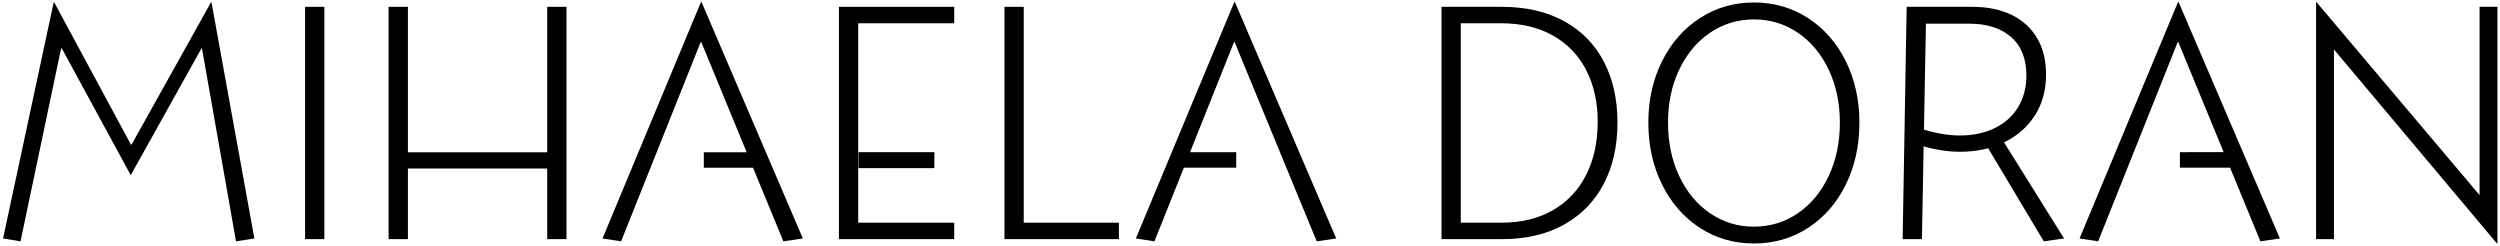
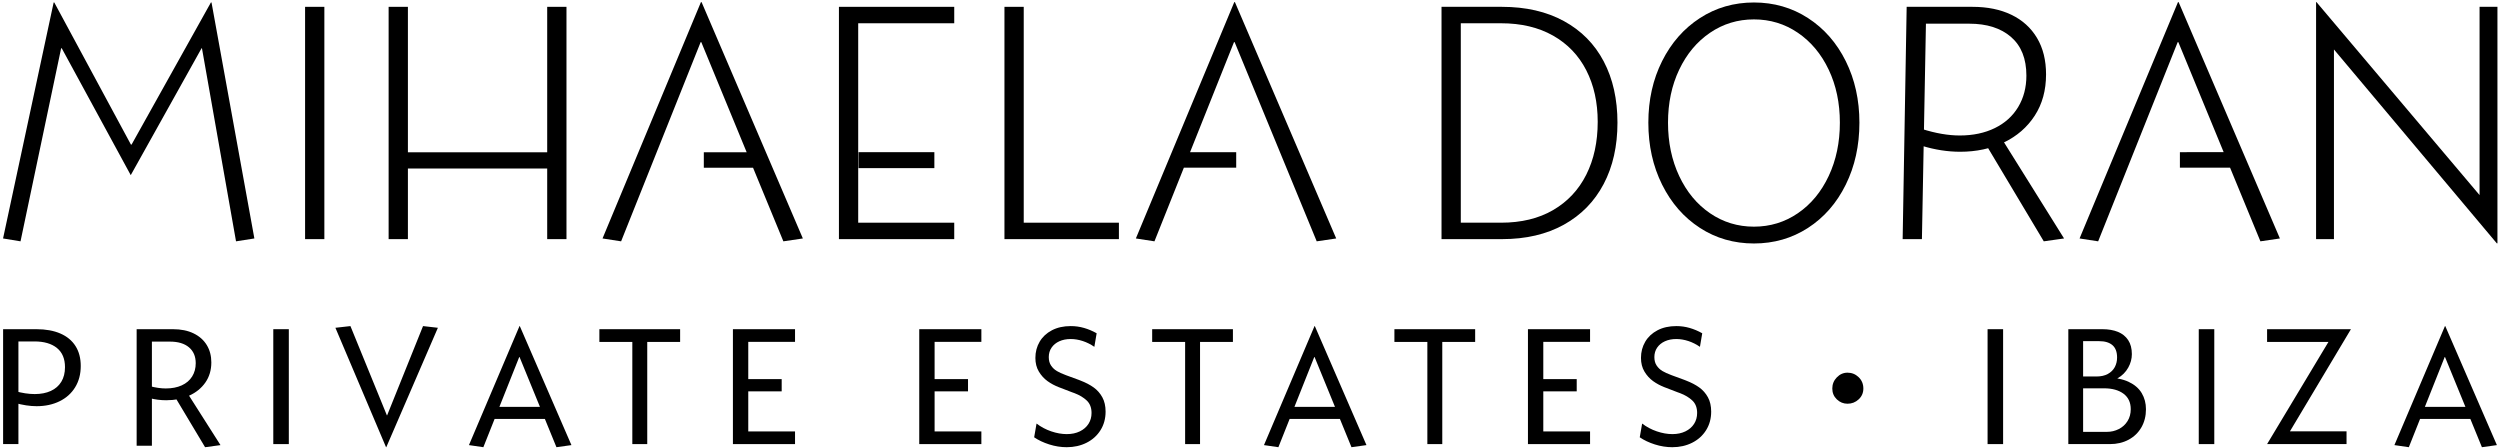
- <svg xmlns="http://www.w3.org/2000/svg" width="805px" height="79px" viewBox="0 0 805 79" version="1.1">
+ <svg xmlns="http://www.w3.org/2000/svg" width="805px" height="144px" viewBox="0 0 805 144" version="1.1">
  <g id="Page-1" stroke="none" stroke-width="1" fill="none" fill-rule="evenodd">
    <g id="A4" transform="translate(-93, -157)" fill="#000000">
-       <g id="MIHAELA-DORAN" transform="translate(88, 157.6578)">
-         <polygon id="Path" fill-rule="nonzero" points="5.984 76.127 22.277 0.142 22.477 0.142 47.161 45.905 47.361 45.905 72.908 0.142 73.108 0.142 86.908 76.127 81 77.05 70.031 14.887 69.9 14.887 47.1 55.742 24.884 14.887 24.684 14.887 11.608 77.05" />
-         <polygon id="Path" fill-rule="nonzero" points="103.238 1.542 109.444 1.542 109.444 76.342 103.238 76.342" />
-         <path d="M181.198,1.542 L187.406,1.542 L187.406,76.342 L181.198,76.342 L181.198,1.542 Z M130.137,1.542 L136.344,1.542 L136.344,76.342 L130.137,76.342 L130.137,1.542 Z M134.122,48.381 L184.183,48.381 L184.183,53.603 L134.122,53.603 L134.122,48.381 Z" id="Shape" fill-rule="nonzero" />
-         <path d="M199.013,76.127 L230.705,0.019 L230.905,0.019 L263.521,76.127 L257.244,77.05 L230.813,12.903 L230.613,12.903 L204.997,77.05 L199.013,76.127 Z M231.629,48.381 L250.4,48.358 L250.629,53.342 L231.629,53.342 L231.629,48.381 Z" id="Shape" fill-rule="nonzero" />
-         <path d="M275.136,1.542 L281.342,1.542 L281.342,76.342 L275.136,76.342 L275.136,1.542 Z M279.465,71.05 L312.265,71.05 L312.265,76.342 L279.465,76.342 L279.465,71.05 Z M281.465,48.342 L305.865,48.342 L305.865,53.48 L281.465,53.48 L281.465,48.342 Z M279.465,1.542 L312.265,1.542 L312.265,6.834 L279.465,6.834 L279.465,1.542 Z" id="Shape" fill-rule="nonzero" />
-         <polygon id="Path" fill-rule="nonzero" points="328.434 1.542 334.641 1.542 334.641 71.05 365.288 71.05 365.288 76.342 328.434 76.342" />
-         <path d="M370.749,76.127 L402.441,0.019 L402.641,0.019 L435.257,76.127 L428.981,77.05 L402.549,12.903 L402.349,12.903 L376.734,77.05 L370.749,76.127 Z M383.401,48.342 L403.057,48.342 L403.057,53.327 L383.057,53.327 L383.401,48.342 Z" id="Shape" fill-rule="nonzero" />
-         <path d="M469.171,1.542 L488.632,1.542 C496.334,1.542 502.988,3.074 508.593,6.138 C514.198,9.202 518.471,13.534 521.412,19.134 C524.353,24.734 525.824,31.304 525.824,38.842 C525.824,46.381 524.342,52.967 521.378,58.6 C518.414,64.233 514.141,68.599 508.558,71.696 C502.976,74.793 496.334,76.342 488.632,76.342 L469.171,76.342 L469.171,1.542 Z M488.324,71.05 C494.852,71.05 500.445,69.696 505.101,66.988 C509.758,64.28 513.316,60.483 515.775,55.596 C518.234,50.709 519.463,45.032 519.463,38.566 C519.463,32.289 518.234,26.753 515.775,21.958 C513.316,17.163 509.747,13.444 505.067,10.8 C500.387,8.156 494.806,6.834 488.324,6.834 L475.377,6.834 L475.377,71.05 L488.324,71.05 Z" id="Shape" fill-rule="nonzero" />
-         <path d="M569.768,77.742 C563.333,77.742 557.535,76.069 552.373,72.723 C547.212,69.376 543.154,64.736 540.2,58.803 C537.246,52.87 535.768,46.216 535.768,38.842 C535.768,31.514 537.246,24.905 540.2,19.016 C543.154,13.126 547.212,8.508 552.373,5.162 C557.535,1.815 563.333,0.142 569.768,0.142 C576.205,0.142 582.009,1.815 587.181,5.162 C592.353,8.508 596.404,13.131 599.335,19.031 C602.266,24.931 603.731,31.535 603.731,38.842 C603.731,46.216 602.266,52.87 599.335,58.803 C596.404,64.736 592.353,69.376 587.181,72.723 C582.009,76.069 576.205,77.742 569.768,77.742 Z M569.768,72.327 C574.984,72.327 579.701,70.884 583.919,68 C588.137,65.116 591.445,61.121 593.843,56.016 C596.24,50.91 597.439,45.186 597.439,38.842 C597.439,32.519 596.24,26.833 593.843,21.784 C591.445,16.735 588.137,12.774 583.919,9.899 C579.701,7.025 574.984,5.588 569.768,5.588 C564.554,5.588 559.837,7.025 555.619,9.899 C551.401,12.774 548.093,16.735 545.696,21.784 C543.298,26.833 542.1,32.519 542.1,38.842 C542.1,45.186 543.298,50.91 545.696,56.016 C548.093,61.121 551.401,65.116 555.619,68 C559.837,70.884 564.554,72.327 569.768,72.327 Z" id="Shape" fill-rule="nonzero" />
-         <path d="M618.945,1.542 L640.159,1.542 C644.954,1.542 649.125,2.395 652.671,4.102 C656.217,5.808 658.964,8.291 660.91,11.552 C662.856,14.812 663.83,18.725 663.83,23.291 C663.83,28.42 662.612,32.855 660.176,36.598 C657.74,40.341 654.429,43.211 650.244,45.21 C646.059,47.208 641.375,48.208 636.19,48.208 C632.139,48.208 628.029,47.568 623.859,46.29 L623.859,40.872 C628.29,42.269 632.35,42.968 636.037,42.968 C640.324,42.968 644.093,42.172 647.344,40.579 C650.596,38.987 653.101,36.724 654.86,33.791 C656.619,30.858 657.498,27.493 657.498,23.697 C657.498,18.259 655.853,14.111 652.564,11.254 C649.274,8.397 644.781,6.968 639.083,6.968 L625.151,6.968 L623.859,76.342 L617.653,76.342 L618.945,1.542 Z M642.79,43.058 L647.514,40.727 L669.63,76.127 L663.098,77.05 L642.79,43.058 Z" id="Shape" fill-rule="nonzero" />
-         <path d="M674.62,76.127 L706.313,0.019 L706.513,0.019 L739.128,76.127 L732.852,77.05 L706.42,12.903 L706.22,12.903 L680.605,77.05 L674.62,76.127 Z M706.928,48.342 L726.688,48.327 L726.928,53.327 L706.928,53.327 L706.928,48.342 Z" id="Shape" fill-rule="nonzero" />
-         <polygon id="Path" fill-rule="nonzero" points="756.532 15.27 756.532 15.27 756.532 76.342 750.776 76.342 750.776 0 750.89 0 803.419 62.158 803.419 62.158 803.419 1.542 809.176 1.542 809.176 77.7 808.976 77.7" />
+       <g id="Group" transform="translate(93, 157.6578)">
+         <g id="MIHAELA-DORAN" transform="translate(-5, 0)" fill-rule="nonzero">
+           <polygon id="Path" points="5.984 76.127 22.277 0.142 22.477 0.142 47.161 45.905 47.361 45.905 72.908 0.142 73.108 0.142 86.908 76.127 81 77.05 70.031 14.887 69.9 14.887 47.1 55.742 24.884 14.887 24.684 14.887 11.608 77.05" />
+           <polygon id="Path" points="103.238 1.542 109.444 1.542 109.444 76.342 103.238 76.342" />
+           <path d="M181.198,1.542 L187.406,1.542 L187.406,76.342 L181.198,76.342 L181.198,1.542 Z M130.137,1.542 L136.344,1.542 L136.344,76.342 L130.137,76.342 L130.137,1.542 Z M134.122,48.381 L184.183,48.381 L184.183,53.603 L134.122,53.603 L134.122,48.381 Z" id="Shape" />
+           <path d="M199.013,76.127 L230.705,0.019 L230.905,0.019 L263.521,76.127 L257.244,77.05 L230.813,12.903 L230.613,12.903 L204.997,77.05 L199.013,76.127 Z M231.629,48.381 L250.4,48.358 L250.629,53.342 L231.629,53.342 L231.629,48.381 Z" id="Shape" />
+           <path d="M275.136,1.542 L281.342,1.542 L281.342,76.342 L275.136,76.342 L275.136,1.542 Z M279.465,71.05 L312.265,71.05 L312.265,76.342 L279.465,76.342 L279.465,71.05 Z M281.465,48.342 L305.865,48.342 L305.865,53.48 L281.465,53.48 L281.465,48.342 Z M279.465,1.542 L312.265,1.542 L312.265,6.834 L279.465,6.834 L279.465,1.542 Z" id="Shape" />
+           <polygon id="Path" points="328.434 1.542 334.641 1.542 334.641 71.05 365.288 71.05 365.288 76.342 328.434 76.342" />
+           <path d="M370.749,76.127 L402.441,0.019 L402.641,0.019 L435.257,76.127 L428.981,77.05 L402.549,12.903 L402.349,12.903 L376.734,77.05 L370.749,76.127 Z M383.401,48.342 L403.057,48.342 L403.057,53.327 L383.057,53.327 L383.401,48.342 Z" id="Shape" />
+           <path d="M469.171,1.542 L488.632,1.542 C496.334,1.542 502.988,3.074 508.593,6.138 C514.198,9.202 518.471,13.534 521.412,19.134 C524.353,24.734 525.824,31.304 525.824,38.842 C525.824,46.381 524.342,52.967 521.378,58.6 C518.414,64.233 514.141,68.599 508.558,71.696 C502.976,74.793 496.334,76.342 488.632,76.342 L469.171,76.342 L469.171,1.542 Z M488.324,71.05 C494.852,71.05 500.445,69.696 505.101,66.988 C509.758,64.28 513.316,60.483 515.775,55.596 C518.234,50.709 519.463,45.032 519.463,38.566 C519.463,32.289 518.234,26.753 515.775,21.958 C513.316,17.163 509.747,13.444 505.067,10.8 C500.387,8.156 494.806,6.834 488.324,6.834 L475.377,6.834 L475.377,71.05 L488.324,71.05 Z" id="Shape" />
+           <path d="M569.768,77.742 C563.333,77.742 557.535,76.069 552.373,72.723 C547.212,69.376 543.154,64.736 540.2,58.803 C537.246,52.87 535.768,46.216 535.768,38.842 C535.768,31.514 537.246,24.905 540.2,19.016 C543.154,13.126 547.212,8.508 552.373,5.162 C557.535,1.815 563.333,0.142 569.768,0.142 C576.205,0.142 582.009,1.815 587.181,5.162 C592.353,8.508 596.404,13.131 599.335,19.031 C602.266,24.931 603.731,31.535 603.731,38.842 C603.731,46.216 602.266,52.87 599.335,58.803 C596.404,64.736 592.353,69.376 587.181,72.723 C582.009,76.069 576.205,77.742 569.768,77.742 Z M569.768,72.327 C574.984,72.327 579.701,70.884 583.919,68 C588.137,65.116 591.445,61.121 593.843,56.016 C596.24,50.91 597.439,45.186 597.439,38.842 C597.439,32.519 596.24,26.833 593.843,21.784 C591.445,16.735 588.137,12.774 583.919,9.899 C579.701,7.025 574.984,5.588 569.768,5.588 C564.554,5.588 559.837,7.025 555.619,9.899 C551.401,12.774 548.093,16.735 545.696,21.784 C543.298,26.833 542.1,32.519 542.1,38.842 C542.1,45.186 543.298,50.91 545.696,56.016 C548.093,61.121 551.401,65.116 555.619,68 C559.837,70.884 564.554,72.327 569.768,72.327 Z" id="Shape" />
+           <path d="M618.945,1.542 L640.159,1.542 C644.954,1.542 649.125,2.395 652.671,4.102 C656.217,5.808 658.964,8.291 660.91,11.552 C662.856,14.812 663.83,18.725 663.83,23.291 C663.83,28.42 662.612,32.855 660.176,36.598 C657.74,40.341 654.429,43.211 650.244,45.21 C646.059,47.208 641.375,48.208 636.19,48.208 C632.139,48.208 628.029,47.568 623.859,46.29 L623.859,40.872 C628.29,42.269 632.35,42.968 636.037,42.968 C640.324,42.968 644.093,42.172 647.344,40.579 C650.596,38.987 653.101,36.724 654.86,33.791 C656.619,30.858 657.498,27.493 657.498,23.697 C657.498,18.259 655.853,14.111 652.564,11.254 C649.274,8.397 644.781,6.968 639.083,6.968 L625.151,6.968 L623.859,76.342 L617.653,76.342 L618.945,1.542 Z M642.79,43.058 L647.514,40.727 L669.63,76.127 L663.098,77.05 L642.79,43.058 Z" id="Shape" />
+           <path d="M674.62,76.127 L706.313,0.019 L706.513,0.019 L739.128,76.127 L732.852,77.05 L706.42,12.903 L706.22,12.903 L680.605,77.05 L674.62,76.127 Z M706.928,48.342 L726.688,48.327 L726.928,53.327 L706.928,53.327 L706.928,48.342 Z" id="Shape" />
+           <polygon id="Path" points="756.532 15.27 756.532 15.27 756.532 76.342 750.776 76.342 750.776 0 750.89 0 803.419 62.158 803.419 62.158 803.419 1.542 809.176 1.542 809.176 77.7 808.976 77.7" />
+         </g>
+         <g id="PRIVATE-ESTATES-•-IB" transform="translate(1, 104.3422)" fill-rule="nonzero">
+           <path d="M0,1 L10.715,1 C13.714,1 16.282,1.462 18.419,2.385 C20.555,3.308 22.186,4.655 23.312,6.426 C24.437,8.198 25,10.339 25,12.848 C25,15.456 24.402,17.737 23.205,19.692 C22.008,21.646 20.332,23.152 18.178,24.208 C16.025,25.265 13.563,25.794 10.794,25.794 C8.644,25.794 6.306,25.439 3.781,24.731 L3.781,20.909 C6.08,21.563 8.212,21.89 10.177,21.89 C12.173,21.89 13.902,21.553 15.366,20.88 C16.829,20.207 17.955,19.223 18.744,17.929 C19.533,16.634 19.928,15.069 19.928,13.232 C19.928,10.514 19.061,8.453 17.327,7.049 C15.593,5.645 13.182,4.943 10.093,4.943 L4.063,4.943 L4.931,4.191 L4.931,38 L0,38 L0,1 Z" id="Path" />
+           <path d="M43,1 L54.695,1 C57.268,1 59.479,1.448 61.329,2.345 C63.179,3.242 64.595,4.495 65.577,6.106 C66.559,7.716 67.049,9.577 67.049,11.688 C67.049,14.174 66.409,16.334 65.128,18.169 C63.847,20.004 62.104,21.415 59.9,22.401 C57.696,23.387 55.238,23.881 52.525,23.881 C50.715,23.881 48.946,23.655 47.217,23.205 L47.217,19.334 C49.103,19.833 50.826,20.082 52.384,20.082 C54.357,20.082 56.072,19.749 57.53,19.084 C58.988,18.418 60.101,17.467 60.871,16.23 C61.64,14.994 62.025,13.569 62.025,11.955 C62.025,9.767 61.299,8.061 59.846,6.836 C58.394,5.611 56.348,4.998 53.709,4.998 L47.912,4.998 L47.912,38.522 L43,38.522 L43,1 Z M54.906,22.072 L58.499,20.248 L70,38.328 L65.037,39 L54.906,22.072 Z" id="Shape" />
+           <polygon id="Path" points="87 1 92 1 92 38 87 38" />
+           <polygon id="Path" points="107 0.546 111.84 0 123.578 28.738 123.656 28.738 135.217 0 140 0.546 123.382 39 123.303 39" />
+           <path d="M150,38.324 L166.276,0 L166.375,0 L183,38.324 L178.177,39 L166.293,9.956 L166.193,9.956 L154.641,39 L150,38.324 Z M156.127,26.013 L175.76,26.013 L175.915,29.89 L155.906,29.89 L156.127,26.013 Z" id="Shape" />
+           <polygon id="Path" points="202.61 5.101 192 5.101 192 1 218 1 218 5.101 207.413 5.101 207.413 38 202.61 38" />
+           <path d="M235,1 L239.941,1 L239.941,38 L235,38 L235,1 Z M238.212,33.921 L255,33.921 L255,38 L238.212,38 L238.212,33.921 Z M238.212,17.073 L250.701,17.073 L250.701,21.016 L238.212,21.016 L238.212,17.073 Z M238.212,1 L255,1 L255,5.079 L238.212,5.079 L238.212,1 Z" id="Shape" />
+           <path d="M295,1 L299.941,1 L299.941,38 L295,38 L295,1 Z M298.212,33.921 L315,33.921 L315,38 L298.212,38 L298.212,33.921 Z M298.212,17.073 L310.701,17.073 L310.701,21.016 L298.212,21.016 L298.212,17.073 Z M298.212,1 L315,1 L315,5.079 L298.212,5.079 L298.212,1 Z" id="Shape" />
+           <path d="M342.481,39 C340.604,39 338.729,38.702 336.856,38.106 C334.982,37.51 333.364,36.744 332,35.809 L332.767,31.385 C334.193,32.473 335.772,33.311 337.506,33.9 C339.24,34.489 340.908,34.783 342.509,34.783 C344.1,34.783 345.498,34.489 346.703,33.902 C347.908,33.315 348.838,32.509 349.494,31.484 C350.149,30.458 350.477,29.29 350.477,27.977 C350.477,26.289 349.967,24.957 348.948,23.983 C347.928,23.008 346.601,22.21 344.966,21.587 C344.736,21.49 344.49,21.403 344.228,21.324 L340.301,19.812 L340.077,19.734 C338.666,19.191 337.405,18.518 336.296,17.717 C335.187,16.915 334.26,15.893 333.514,14.65 C332.768,13.407 332.395,11.942 332.395,10.255 C332.395,8.324 332.853,6.58 333.77,5.024 C334.686,3.468 336.004,2.242 337.724,1.345 C339.444,0.448 341.456,0 343.761,0 C345.256,0 346.694,0.2 348.075,0.601 C349.455,1.001 350.804,1.572 352.12,2.313 L351.38,6.681 C350.227,5.876 348.99,5.256 347.672,4.82 C346.353,4.385 345.044,4.167 343.745,4.167 C342.38,4.167 341.165,4.409 340.1,4.893 C339.035,5.378 338.203,6.059 337.604,6.937 C337.005,7.815 336.706,8.832 336.706,9.987 C336.706,11.08 336.953,11.99 337.449,12.719 C337.944,13.447 338.56,14.03 339.298,14.468 C340.035,14.906 340.955,15.328 342.059,15.734 C342.139,15.767 342.19,15.788 342.214,15.795 C342.238,15.802 342.29,15.823 342.37,15.856 L346.312,17.302 C346.487,17.35 346.698,17.434 346.945,17.553 C348.593,18.186 349.999,18.921 351.161,19.759 C352.323,20.596 353.254,21.653 353.952,22.93 C354.651,24.207 355,25.746 355,27.548 C355,29.789 354.455,31.779 353.364,33.52 C352.273,35.26 350.775,36.608 348.869,37.565 C346.964,38.522 344.834,39 342.481,39 Z" id="Path" />
+           <polygon id="Path" points="380.61 5.101 370 5.101 370 1 396 1 396 5.101 385.413 5.101 385.413 38 380.61 38" />
+           <path d="M406,38.324 L422.276,0 L422.375,0 L439,38.324 L434.177,39 L422.293,9.956 L422.193,9.956 L410.641,39 L406,38.324 Z M412.127,26.013 L431.76,26.013 L431.915,29.89 L411.906,29.89 L412.127,26.013 Z" id="Shape" />
+           <polygon id="Path" points="458.61 5.101 448 5.101 448 1 474 1 474 5.101 463.413 5.101 463.413 38 458.61 38" />
+           <path d="M491,1 L495.941,1 L495.941,38 L491,38 L491,1 Z M494.212,33.921 L511,33.921 L511,38 L494.212,38 L494.212,33.921 Z M494.212,17.073 L506.701,17.073 L506.701,21.016 L494.212,21.016 L494.212,17.073 Z M494.212,1 L511,1 L511,5.079 L494.212,5.079 L494.212,1 Z" id="Shape" />
+           <path d="M537.481,39 C535.604,39 533.729,38.702 531.856,38.106 C529.982,37.51 528.364,36.744 527,35.809 L527.767,31.385 C529.193,32.473 530.772,33.311 532.506,33.9 C534.24,34.489 535.908,34.783 537.509,34.783 C539.1,34.783 540.498,34.489 541.703,33.902 C542.908,33.315 543.838,32.509 544.494,31.484 C545.149,30.458 545.477,29.29 545.477,27.977 C545.477,26.289 544.967,24.957 543.948,23.983 C542.928,23.008 541.601,22.21 539.966,21.587 C539.736,21.49 539.49,21.403 539.228,21.324 L535.301,19.812 L535.077,19.734 C533.666,19.191 532.405,18.518 531.296,17.717 C530.187,16.915 529.26,15.893 528.514,14.65 C527.768,13.407 527.395,11.942 527.395,10.255 C527.395,8.324 527.853,6.58 528.77,5.024 C529.686,3.468 531.004,2.242 532.724,1.345 C534.444,0.448 536.456,0 538.761,0 C540.256,0 541.694,0.2 543.075,0.601 C544.455,1.001 545.804,1.572 547.12,2.313 L546.38,6.681 C545.227,5.876 543.99,5.256 542.672,4.82 C541.353,4.385 540.044,4.167 538.745,4.167 C537.38,4.167 536.165,4.409 535.1,4.893 C534.035,5.378 533.203,6.059 532.604,6.937 C532.005,7.815 531.706,8.832 531.706,9.987 C531.706,11.08 531.953,11.99 532.449,12.719 C532.944,13.447 533.56,14.03 534.298,14.468 C535.035,14.906 535.955,15.328 537.059,15.734 C537.139,15.767 537.19,15.788 537.214,15.795 C537.238,15.802 537.29,15.823 537.37,15.856 L541.312,17.302 C541.487,17.35 541.698,17.434 541.945,17.553 C543.593,18.186 544.999,18.921 546.161,19.759 C547.323,20.596 548.254,21.653 548.952,22.93 C549.651,24.207 550,25.746 550,27.548 C550,29.789 549.455,31.779 548.364,33.52 C547.273,35.26 545.775,36.608 543.869,37.565 C541.964,38.522 539.834,39 537.481,39 Z" id="Path" />
+           <path d="M593.896,25 C592.576,25 591.431,24.531 590.458,23.594 C589.486,22.656 589,21.493 589,20.104 C589,18.715 589.486,17.517 590.458,16.51 C591.431,15.503 592.576,15 593.896,15 C595.285,15 596.483,15.486 597.49,16.458 C598.497,17.431 599,18.646 599,20.104 C599,21.493 598.497,22.656 597.49,23.594 C596.483,24.531 595.285,25 593.896,25 Z" id="Path" />
+           <polygon id="Path" points="639 1 644 1 644 38 639 38" />
+           <path d="M668.198,34.057 L677.447,34.057 C678.804,34.057 680.072,33.758 681.252,33.158 C682.432,32.558 683.368,31.705 684.061,30.599 C684.754,29.492 685.1,28.211 685.1,26.754 C685.1,24.594 684.324,22.934 682.771,21.775 C681.218,20.615 679.118,20.036 676.471,20.036 L669.239,20.036 L669.239,16.231 L674.053,16.231 C675.508,16.231 676.732,15.958 677.725,15.414 C678.717,14.869 679.461,14.136 679.957,13.216 C680.453,12.295 680.701,11.261 680.701,10.113 C680.701,8.327 680.205,7.004 679.213,6.144 C678.22,5.284 676.799,4.854 674.95,4.854 L669.004,4.854 L669.07,1 L675.96,1 C677.888,1 679.556,1.286 680.966,1.857 C682.376,2.429 683.477,3.313 684.27,4.511 C685.062,5.709 685.459,7.217 685.459,9.033 C685.459,10.54 685.066,11.993 684.28,13.395 C683.495,14.796 682.363,15.934 680.884,16.81 C679.405,17.685 677.671,18.123 675.682,18.123 L677.234,16.599 C680.113,16.599 682.504,17.047 684.41,17.945 C686.315,18.842 687.723,20.055 688.634,21.583 C689.545,23.111 690,24.842 690,26.777 C690,28.971 689.506,30.921 688.519,32.627 C687.531,34.333 686.157,35.655 684.397,36.593 C682.636,37.531 680.64,38 678.408,38 L668.109,38 L668.198,34.057 Z M665,1 L669.763,1 L669.763,38 L665,38 L665,1 Z" id="Shape" />
+           <polygon id="Path" points="707 1 712 1 712 38 707 38" />
+           <polygon id="Path" points="748.76 5.101 729 5.101 729 1 756 1 736.352 33.899 754.586 33.899 754.586 38 729 38" />
+           <path d="M770,38.324 L786.276,0 L786.375,0 L803,38.324 L798.177,39 L786.293,9.956 L786.193,9.956 L774.641,39 L770,38.324 Z M776.127,26.013 L795.76,26.013 L795.915,29.89 L775.906,29.89 L776.127,26.013 Z" id="Shape" />
+         </g>
      </g>
    </g>
  </g>
</svg>
